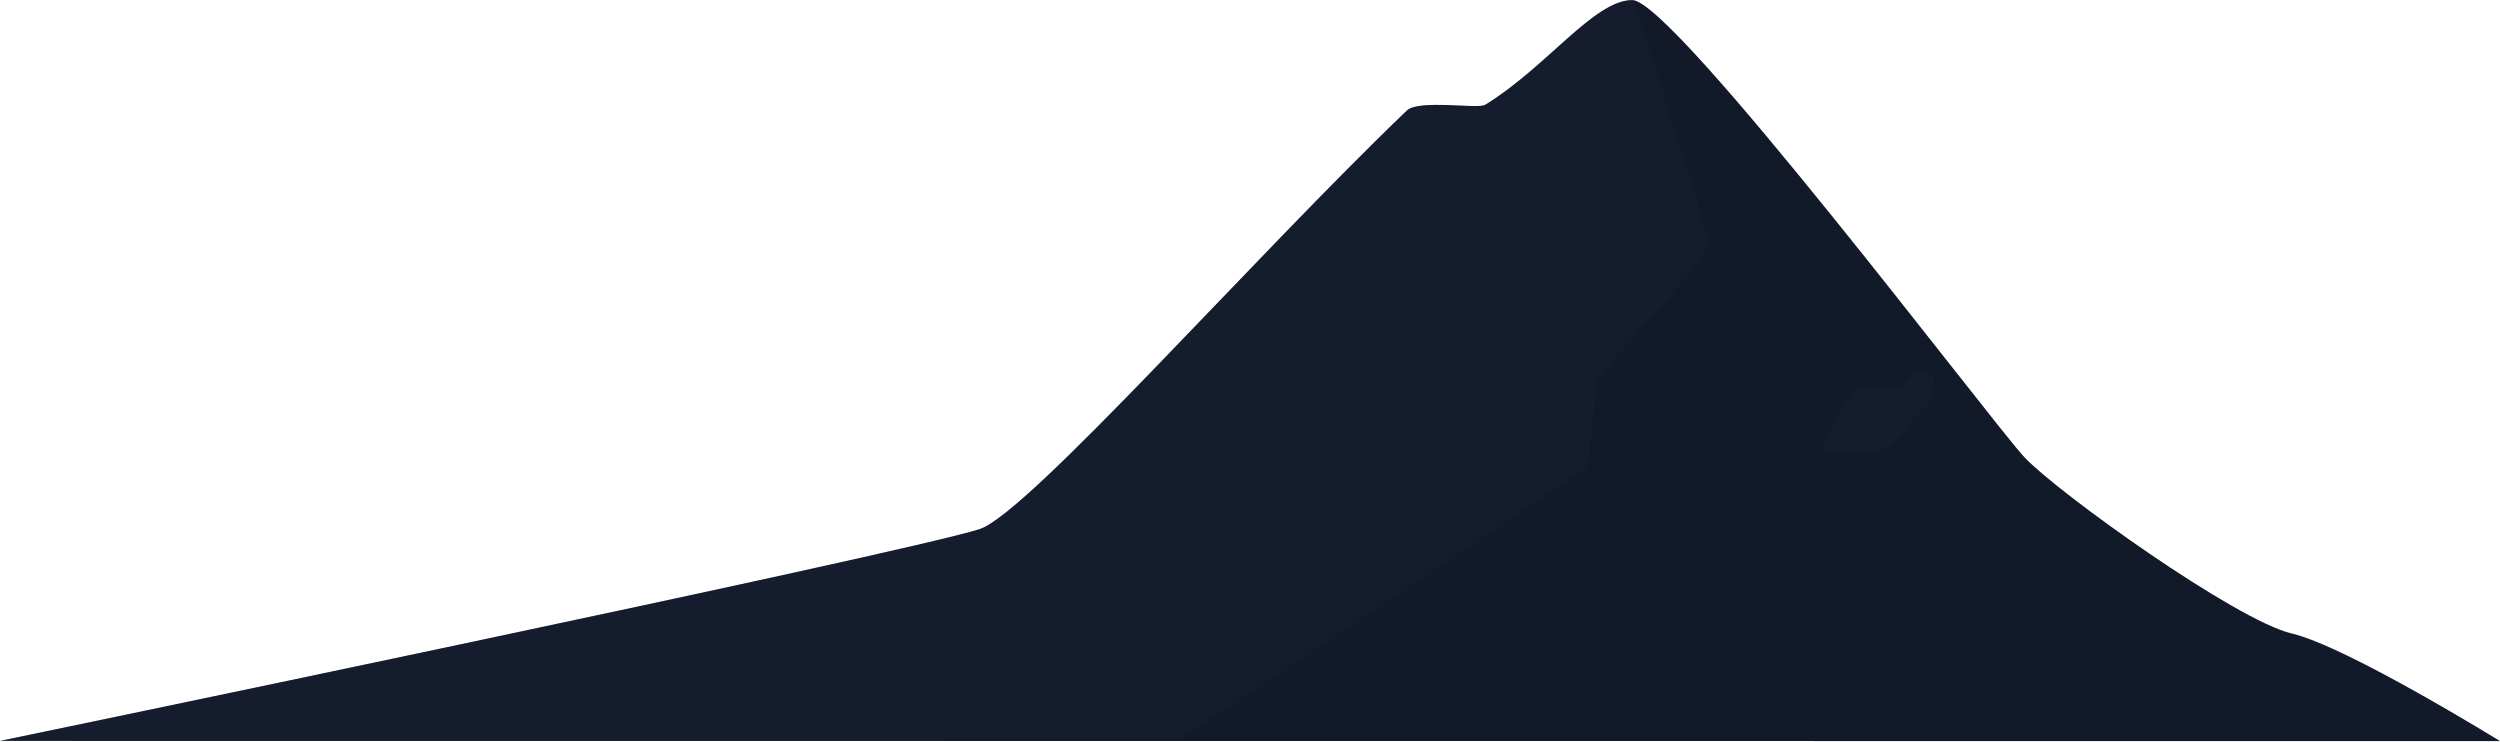
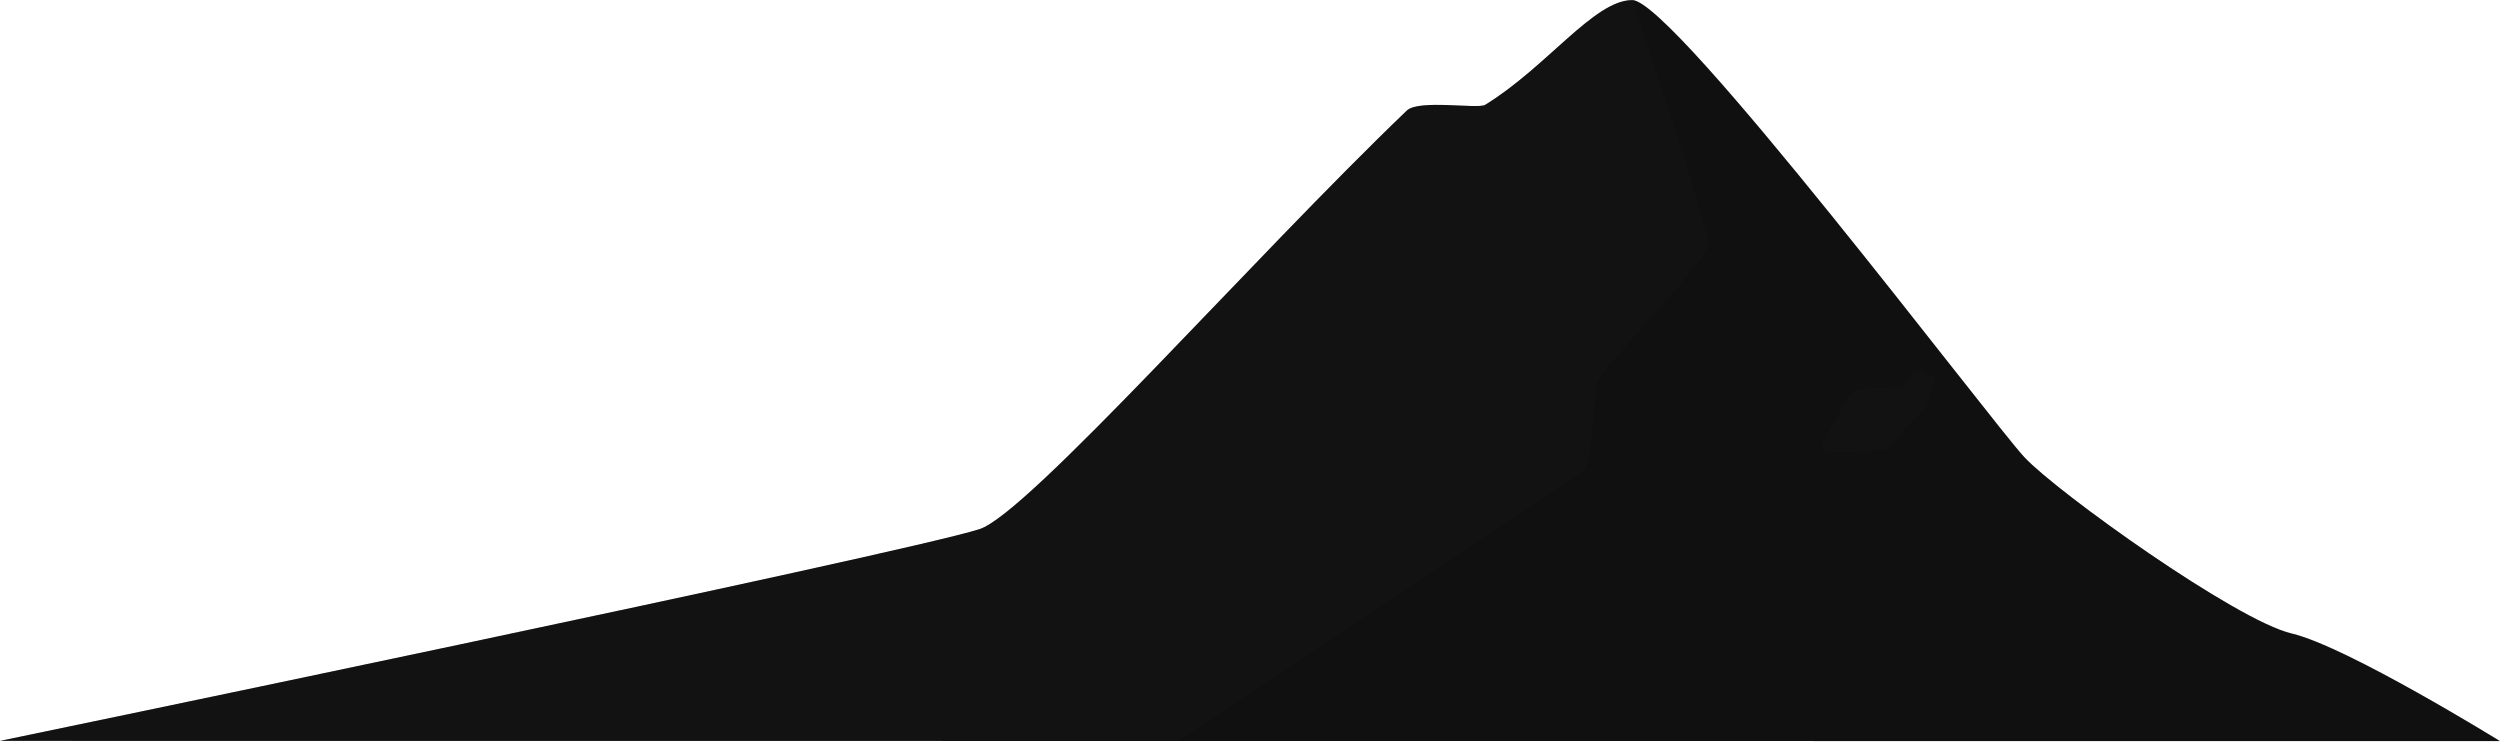
<svg xmlns="http://www.w3.org/2000/svg" viewBox="0 0 1122 333" fill="none" preserveAspectRatio="none">
-   <path d="M0 332.513C0 332.513 405.201 248.513 439.594 237.484C461.39 230.51 562.434 115.669 631.395 49.607C636.735 44.507 663.282 49.04 666.53 47.057C694.166 30.121 715.461 0.044 732.527 0.044C751.118 0.044 893.639 189.251 908.482 205.161C923.325 221.072 1003.62 278.503 1028.49 284.345C1053.36 290.186 1121.93 332.6 1121.93 332.6L0 332.513Z" fill="#1C2841" />
-   <path opacity="0.3" d="M0 332.513C0 332.513 405.201 248.513 439.594 237.484C461.39 230.51 562.434 115.669 631.395 49.607C636.735 44.507 663.282 49.04 666.53 47.057C694.166 30.121 715.461 0.044 732.527 0.044C751.118 0.044 893.639 189.251 908.482 205.161C923.325 221.072 1003.62 278.503 1028.49 284.345C1053.36 290.186 1121.93 332.6 1121.93 332.6L0 332.513Z" fill="black" />
-   <path opacity="0.1" d="M528.673 332.513H1121.93C1121.93 332.513 1101.42 319.828 1078.75 307.361L1074.87 305.181L1072.91 304.135L1068.98 301.955L1067.02 300.909L1061.18 297.902C1058.61 296.572 1056.06 295.286 1053.57 294.109C1051.09 292.932 1048.67 291.777 1046.36 290.731L1042.92 289.227L1039.65 287.854L1036.55 286.655C1035.55 286.284 1034.57 285.914 1033.63 285.609C1031.76 284.999 1030.06 284.454 1028.49 284.105C1027.7 283.931 1026.9 283.713 1026 283.429C1025.11 283.146 1024.19 282.819 1023.21 282.448C1021.75 281.882 1020.16 281.228 1018.48 280.487L1015 279.027L1011.31 277.174C994.417 268.023 978.064 257.9 962.339 246.856C957.675 243.652 953.054 240.318 948.608 237.201C947.104 236.155 945.643 235.021 944.248 234.041L937.884 229.355L933.852 226.325C931.869 224.843 929.994 223.383 928.163 221.966C926.943 221.029 925.744 220.091 924.611 219.176C920.622 216.016 917.135 213.139 914.28 210.61C913.451 209.913 912.71 209.237 912.1 208.583C910.705 207.276 909.506 206.099 908.569 205.118C893.748 189.229 751.227 0 732.636 0C732.636 0 767.116 102.984 766.68 110.024C766.244 117.064 717.597 166.431 716.55 171.684C715.504 177.285 714.371 208.256 710.971 210.915C708.399 212.79 588.393 293.303 528.673 332.513ZM817.399 201.543C816.875 199.495 830.476 176.413 832.307 175.214C834.137 174.016 851.923 173.994 852.947 173.994C853.971 173.994 859.115 165.799 860.074 165.951C862.787 166.935 865.43 168.1 867.986 169.439C868.967 170.071 865.087 183.235 863.256 183.736C861.425 184.238 848.522 200.955 846.583 201.543C844.643 202.132 818.14 204.268 817.399 201.543Z" fill="black" />
+   <path d="M0 332.513C0 332.513 405.201 248.513 439.594 237.484C461.39 230.51 562.434 115.669 631.395 49.607C636.735 44.507 663.282 49.04 666.53 47.057C694.166 30.121 715.461 0.044 732.526 0.044C751.118 0.044 893.639 189.251 908.482 205.161C923.325 221.072 1003.62 278.503 1028.49 284.345C1053.36 290.186 1121.93 332.6 1121.93 332.6L0 332.513Z" fill="#191919" />
+   <path opacity="0.3" d="M0 332.513C0 332.513 405.201 248.513 439.594 237.484C461.39 230.51 562.434 115.669 631.395 49.607C636.735 44.507 663.282 49.04 666.53 47.057C694.166 30.121 715.461 0.044 732.526 0.044C751.118 0.044 893.639 189.251 908.482 205.161C923.325 221.072 1003.62 278.503 1028.49 284.345C1053.36 290.186 1121.93 332.6 1121.93 332.6L0 332.513Z" fill="black" />
+   <path opacity="0.1" d="M528.673 332.513H1121.93C1121.93 332.513 1101.42 319.828 1078.75 307.361L1074.87 305.181L1072.91 304.135L1068.98 301.955L1067.02 300.909L1061.18 297.902C1058.61 296.572 1056.06 295.286 1053.58 294.109C1051.09 292.932 1048.67 291.777 1046.36 290.731L1042.92 289.227L1039.65 287.854L1036.55 286.655C1035.55 286.284 1034.57 285.914 1033.63 285.609C1031.76 284.999 1030.06 284.454 1028.49 284.105C1027.7 283.931 1026.9 283.713 1026 283.429C1025.11 283.146 1024.19 282.819 1023.21 282.448C1021.75 281.882 1020.16 281.228 1018.48 280.487L1015 279.027L1011.31 277.174C994.417 268.023 978.064 257.9 962.339 246.856C957.675 243.652 953.054 240.318 948.608 237.201C947.104 236.155 945.643 235.021 944.248 234.041L937.884 229.355L933.852 226.325C931.869 224.843 929.994 223.383 928.163 221.966C926.943 221.029 925.744 220.091 924.611 219.176C920.622 216.016 917.135 213.139 914.28 210.61C913.451 209.913 912.71 209.237 912.1 208.583C910.705 207.276 909.506 206.099 908.569 205.118C893.748 189.229 751.227 0 732.636 0C732.636 0 767.116 102.984 766.68 110.024C766.244 117.064 717.597 166.431 716.55 171.684C715.504 177.285 714.371 208.256 710.971 210.915C708.399 212.79 588.393 293.303 528.673 332.513ZM817.398 201.543C816.875 199.495 830.476 176.413 832.307 175.214C834.137 174.016 851.923 173.994 852.947 173.994C853.971 173.994 859.115 165.799 860.074 165.951C862.787 166.935 865.43 168.1 867.986 169.439C868.967 170.071 865.087 183.235 863.256 183.736C861.425 184.238 848.522 200.955 846.583 201.543C844.643 202.132 818.14 204.268 817.398 201.543Z" fill="black" />
</svg>
